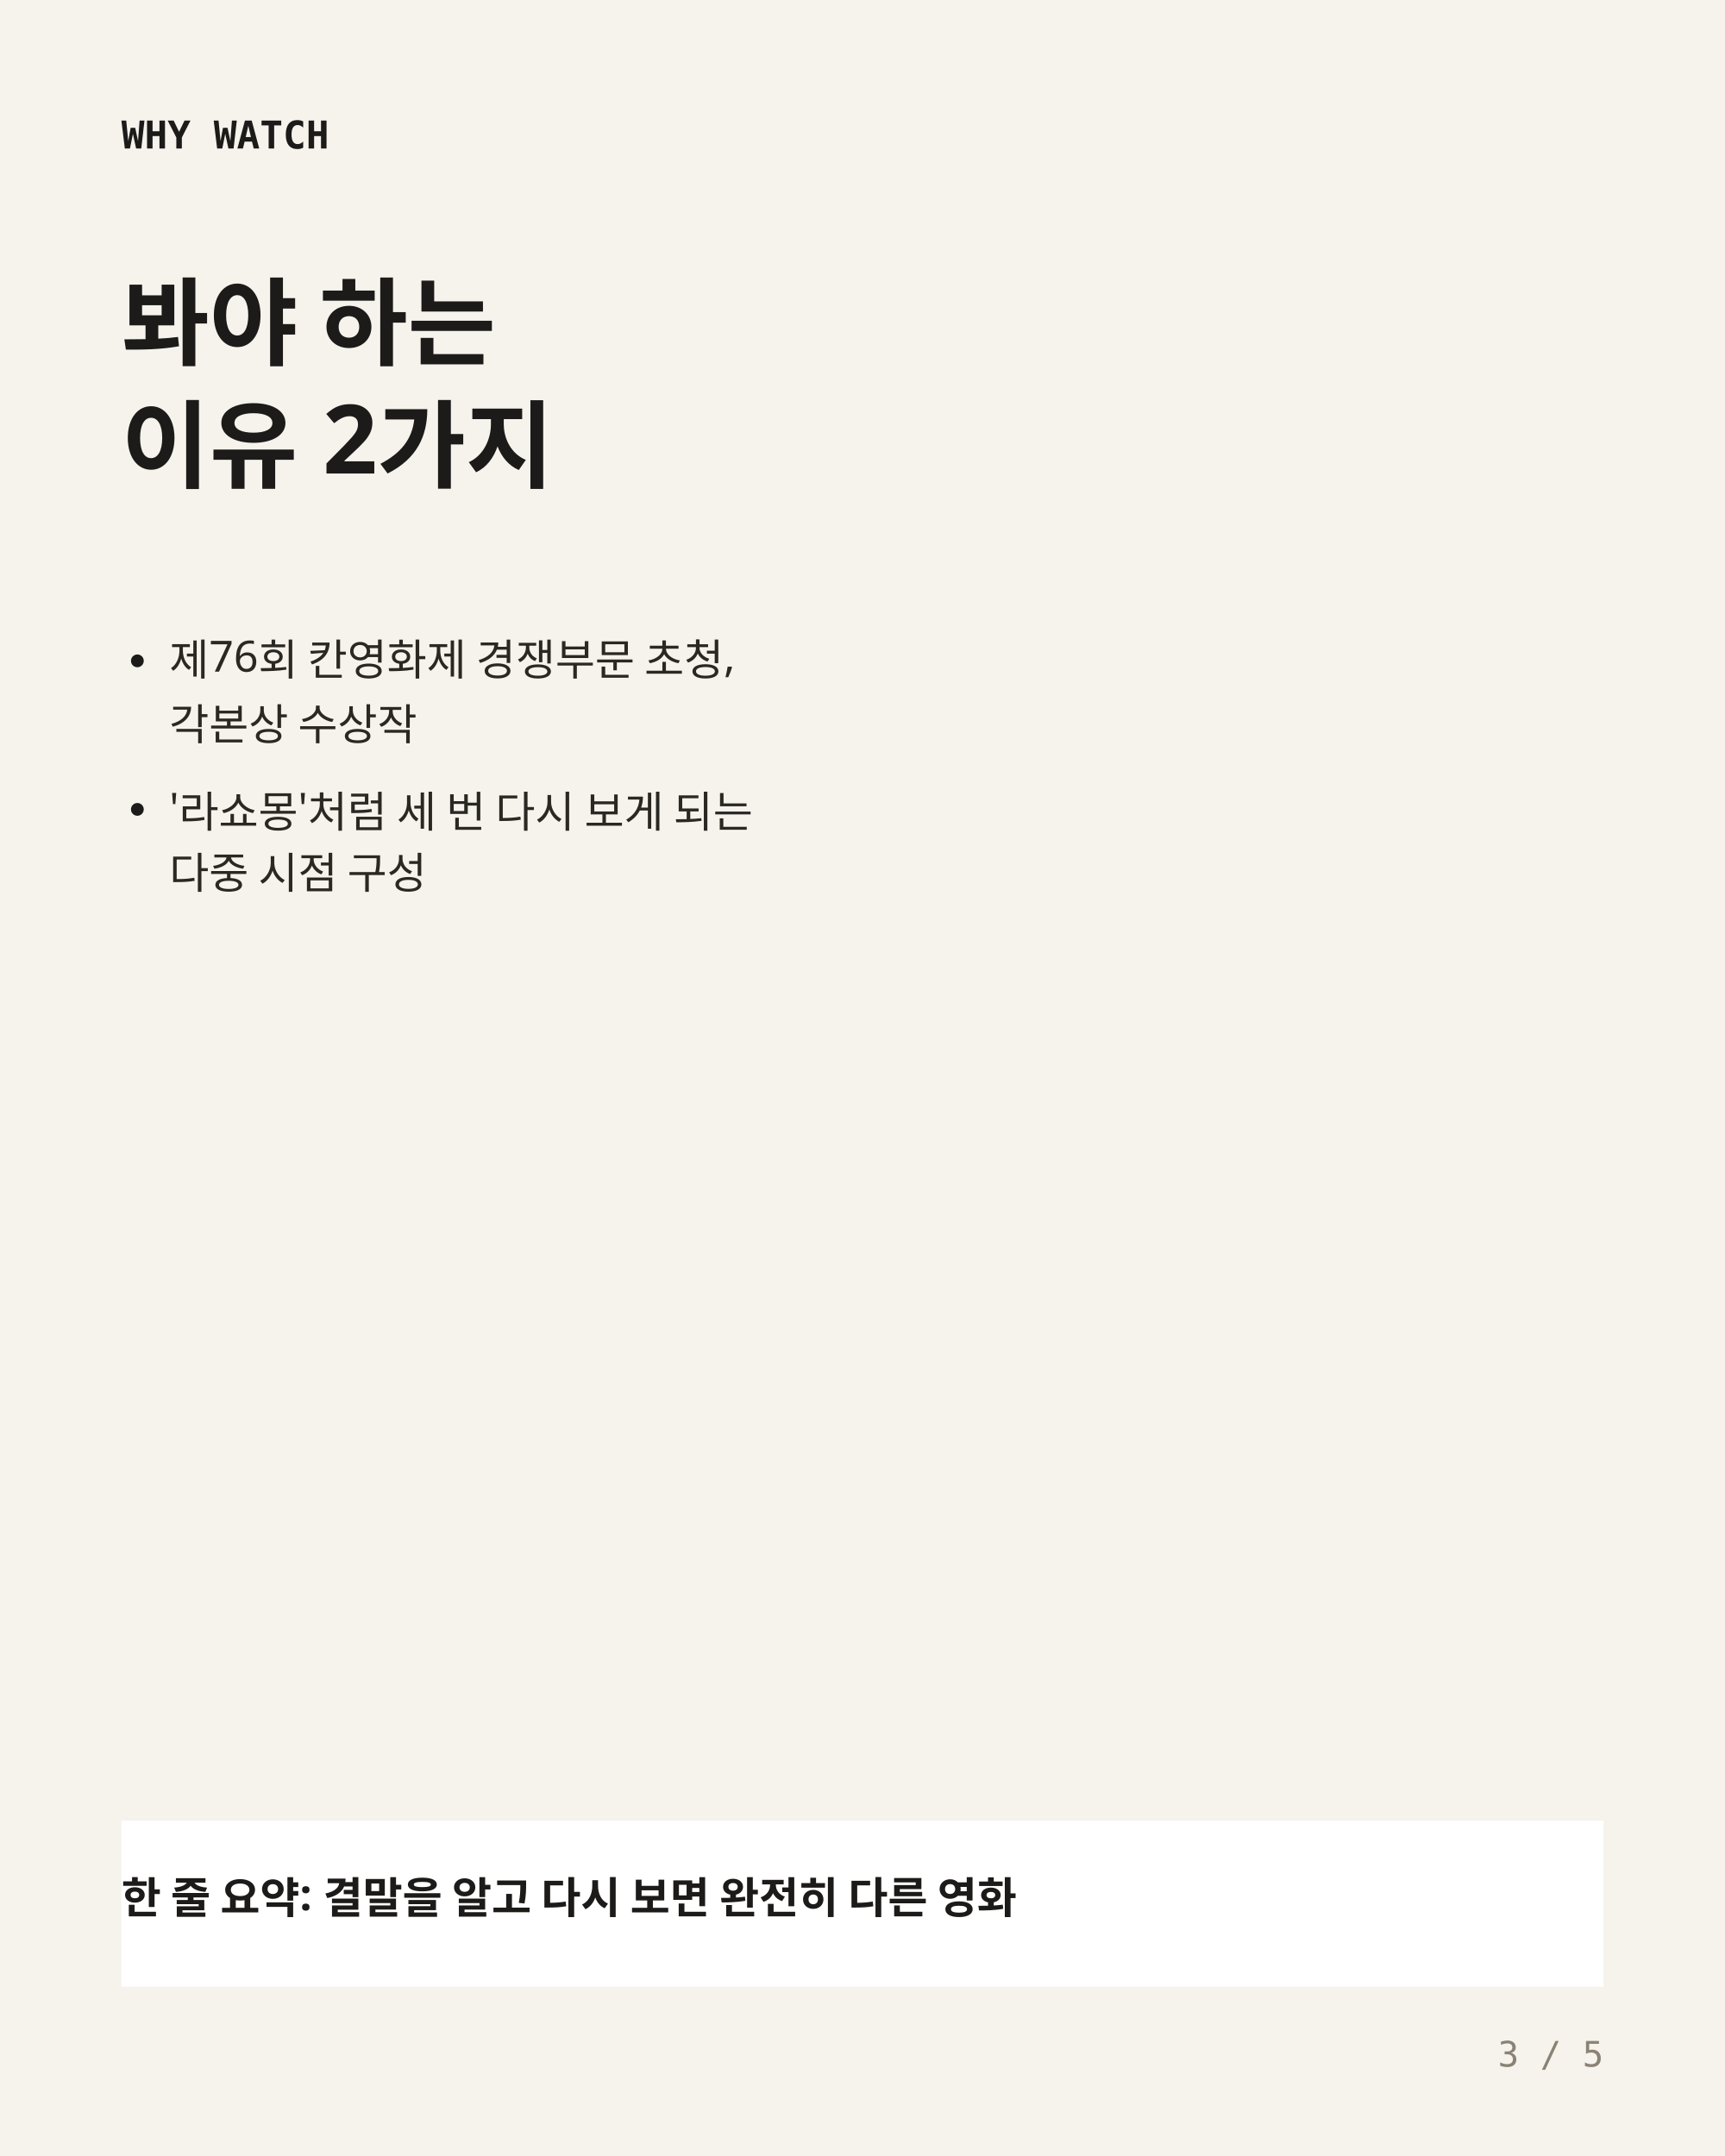
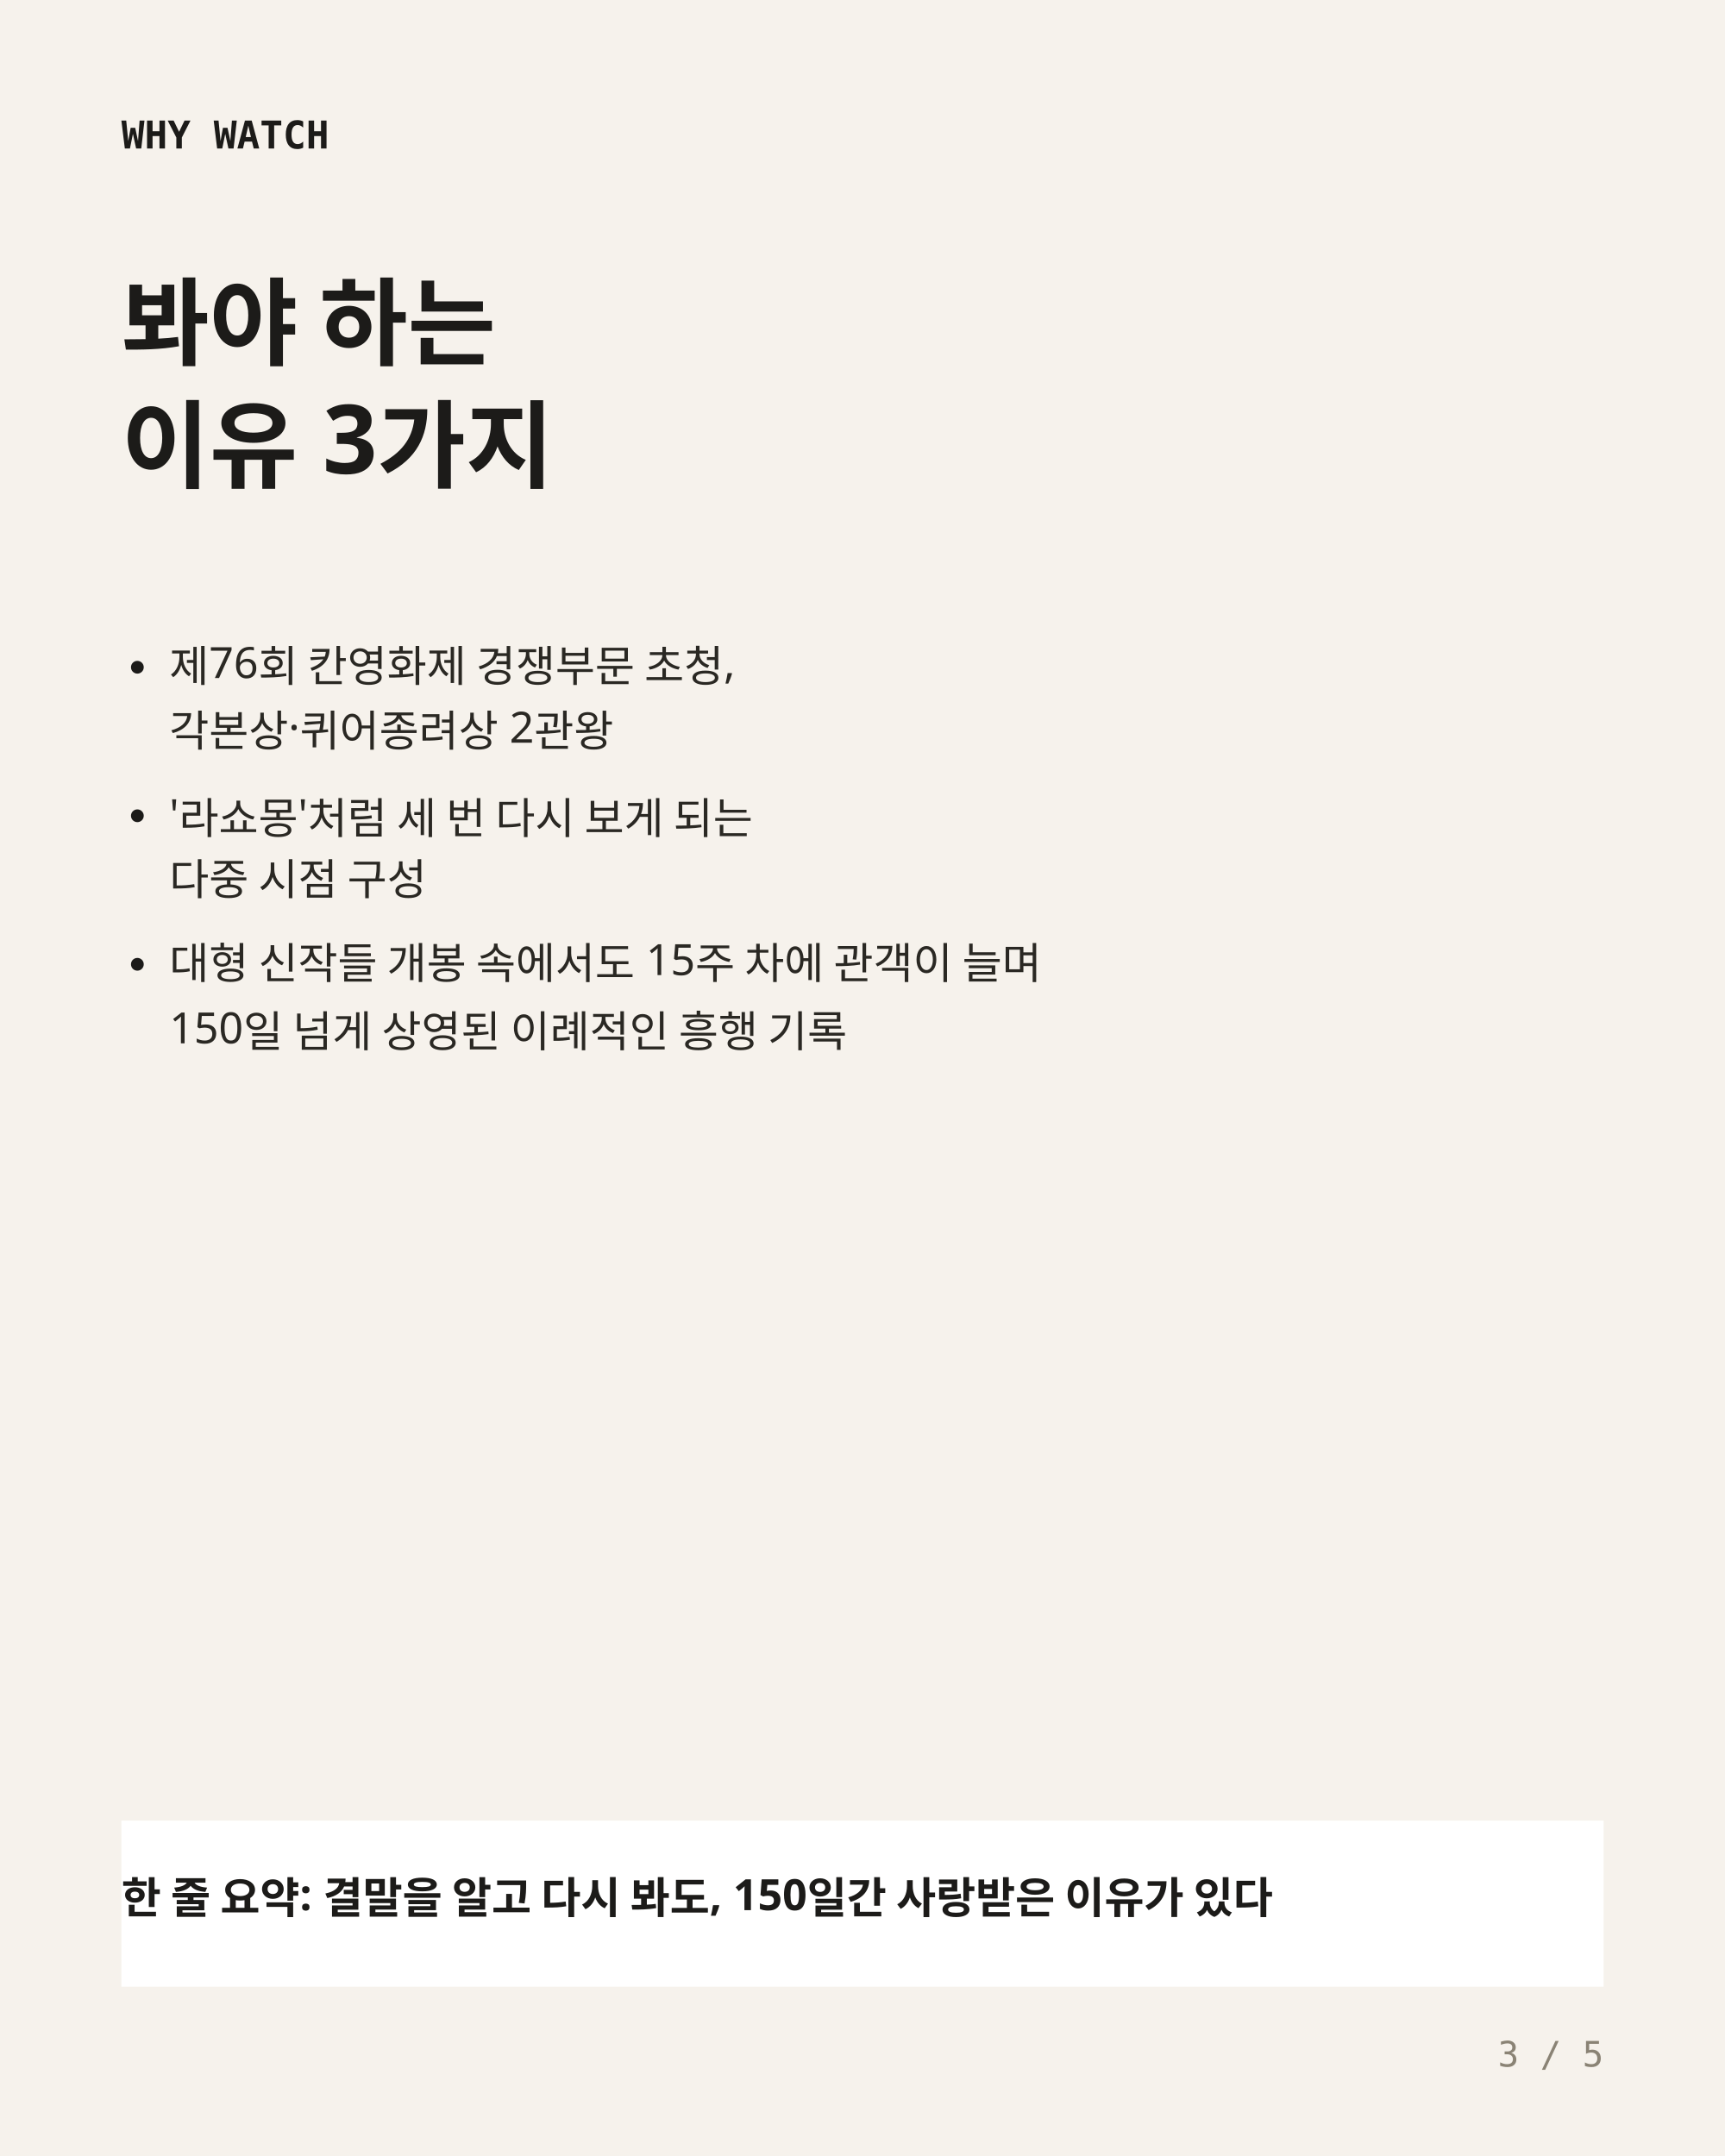
<svg xmlns="http://www.w3.org/2000/svg" width="1080" height="1350" viewBox="0 0 1080 1350">
  <rect width="1080" height="1350" fill="#F6F2EC" />
  <text x="76" y="93.0" font-size="24" font-weight="700" font-family="'Plex Mono','SFMono-Regular',monospace" fill="#1C1B19">WHY WATCH</text>
  <text x="76" y="224.0" font-size="60" font-weight="800" font-family="'Pretendard','Apple SD Gothic Neo','Malgun Gothic',sans-serif" fill="#1C1B19">봐야 하는</text>
-   <text x="76" y="300.8" font-size="60" font-weight="800" font-family="'Pretendard','Apple SD Gothic Neo','Malgun Gothic',sans-serif" fill="#1C1B19">이유 2가지</text>
-   <circle cx="86" cy="413.8" r="4" fill="#1C1B19" />
-   <text x="106" y="422.8" font-size="27" font-weight="400" font-family="'Pretendard','Apple SD Gothic Neo','Malgun Gothic',sans-serif" fill="#2A2823">제76회 칸영화제 경쟁부문 초청,</text>
-   <text x="106" y="463.3" font-size="27" font-weight="400" font-family="'Pretendard','Apple SD Gothic Neo','Malgun Gothic',sans-serif" fill="#2A2823">각본상 수상작</text>
-   <circle cx="86" cy="506.8" r="4" fill="#1C1B19" />
-   <text x="106" y="515.8" font-size="27" font-weight="400" font-family="'Pretendard','Apple SD Gothic Neo','Malgun Gothic',sans-serif" fill="#2A2823">'라쇼몽'처럼 세 번 다시 보게 되는</text>
-   <text x="106" y="556.3" font-size="27" font-weight="400" font-family="'Pretendard','Apple SD Gothic Neo','Malgun Gothic',sans-serif" fill="#2A2823">다중 시점 구성</text>
+   <text x="76" y="300.8" font-size="60" font-weight="800" font-family="'Pretendard','Apple SD Gothic Neo','Malgun Gothic',sans-serif" fill="#1C1B19">이유 3가지</text>
+   <circle cx="86" cy="417.8" r="4" fill="#1C1B19" />
+   <text x="106" y="426.8" font-size="27" font-weight="400" font-family="'Pretendard','Apple SD Gothic Neo','Malgun Gothic',sans-serif" fill="#2A2823">제76회 칸영화제 경쟁부문 초청,</text>
+   <text x="106" y="467.3" font-size="27" font-weight="400" font-family="'Pretendard','Apple SD Gothic Neo','Malgun Gothic',sans-serif" fill="#2A2823">각본상·퀴어종려상 2관왕</text>
+   <circle cx="86" cy="510.8" r="4" fill="#1C1B19" />
+   <text x="106" y="519.8" font-size="27" font-weight="400" font-family="'Pretendard','Apple SD Gothic Neo','Malgun Gothic',sans-serif" fill="#2A2823">'라쇼몽'처럼 세 번 다시 보게 되는</text>
+   <text x="106" y="560.3" font-size="27" font-weight="400" font-family="'Pretendard','Apple SD Gothic Neo','Malgun Gothic',sans-serif" fill="#2A2823">다중 시점 구성</text>
+   <circle cx="86" cy="603.8" r="4" fill="#1C1B19" />
+   <text x="106" y="612.8" font-size="27" font-weight="400" font-family="'Pretendard','Apple SD Gothic Neo','Malgun Gothic',sans-serif" fill="#2A2823">대형 신작들 개봉 속에서도 15주 차에 관객이 늘며</text>
+   <text x="106" y="653.3" font-size="27" font-weight="400" font-family="'Pretendard','Apple SD Gothic Neo','Malgun Gothic',sans-serif" fill="#2A2823">150일 넘게 상영된 이례적인 흥행 기록</text>
  <rect x="76" y="1140" width="928" height="104" fill="#FFFFFF" />
-   <text x="76" y="1198.0" font-size="27" font-weight="700" font-family="'Pretendard','Apple SD Gothic Neo','Malgun Gothic',sans-serif" fill="#1C1B19">한 줄 요약: 결말을 알고 다시 보면 완전히 다른 영화</text>
+   <text x="76" y="1198.0" font-size="27" font-weight="700" font-family="'Pretendard','Apple SD Gothic Neo','Malgun Gothic',sans-serif" fill="#1C1B19">한 줄 요약: 결말을 알고 다시 봐도, 150일간 사랑받은 이유가 있다</text>
  <text text-anchor="end" x="1004" y="1294.0" font-size="22" font-weight="500" font-family="'Plex Mono','SFMono-Regular',monospace" fill="#8A8375">3 / 5</text>
</svg>
